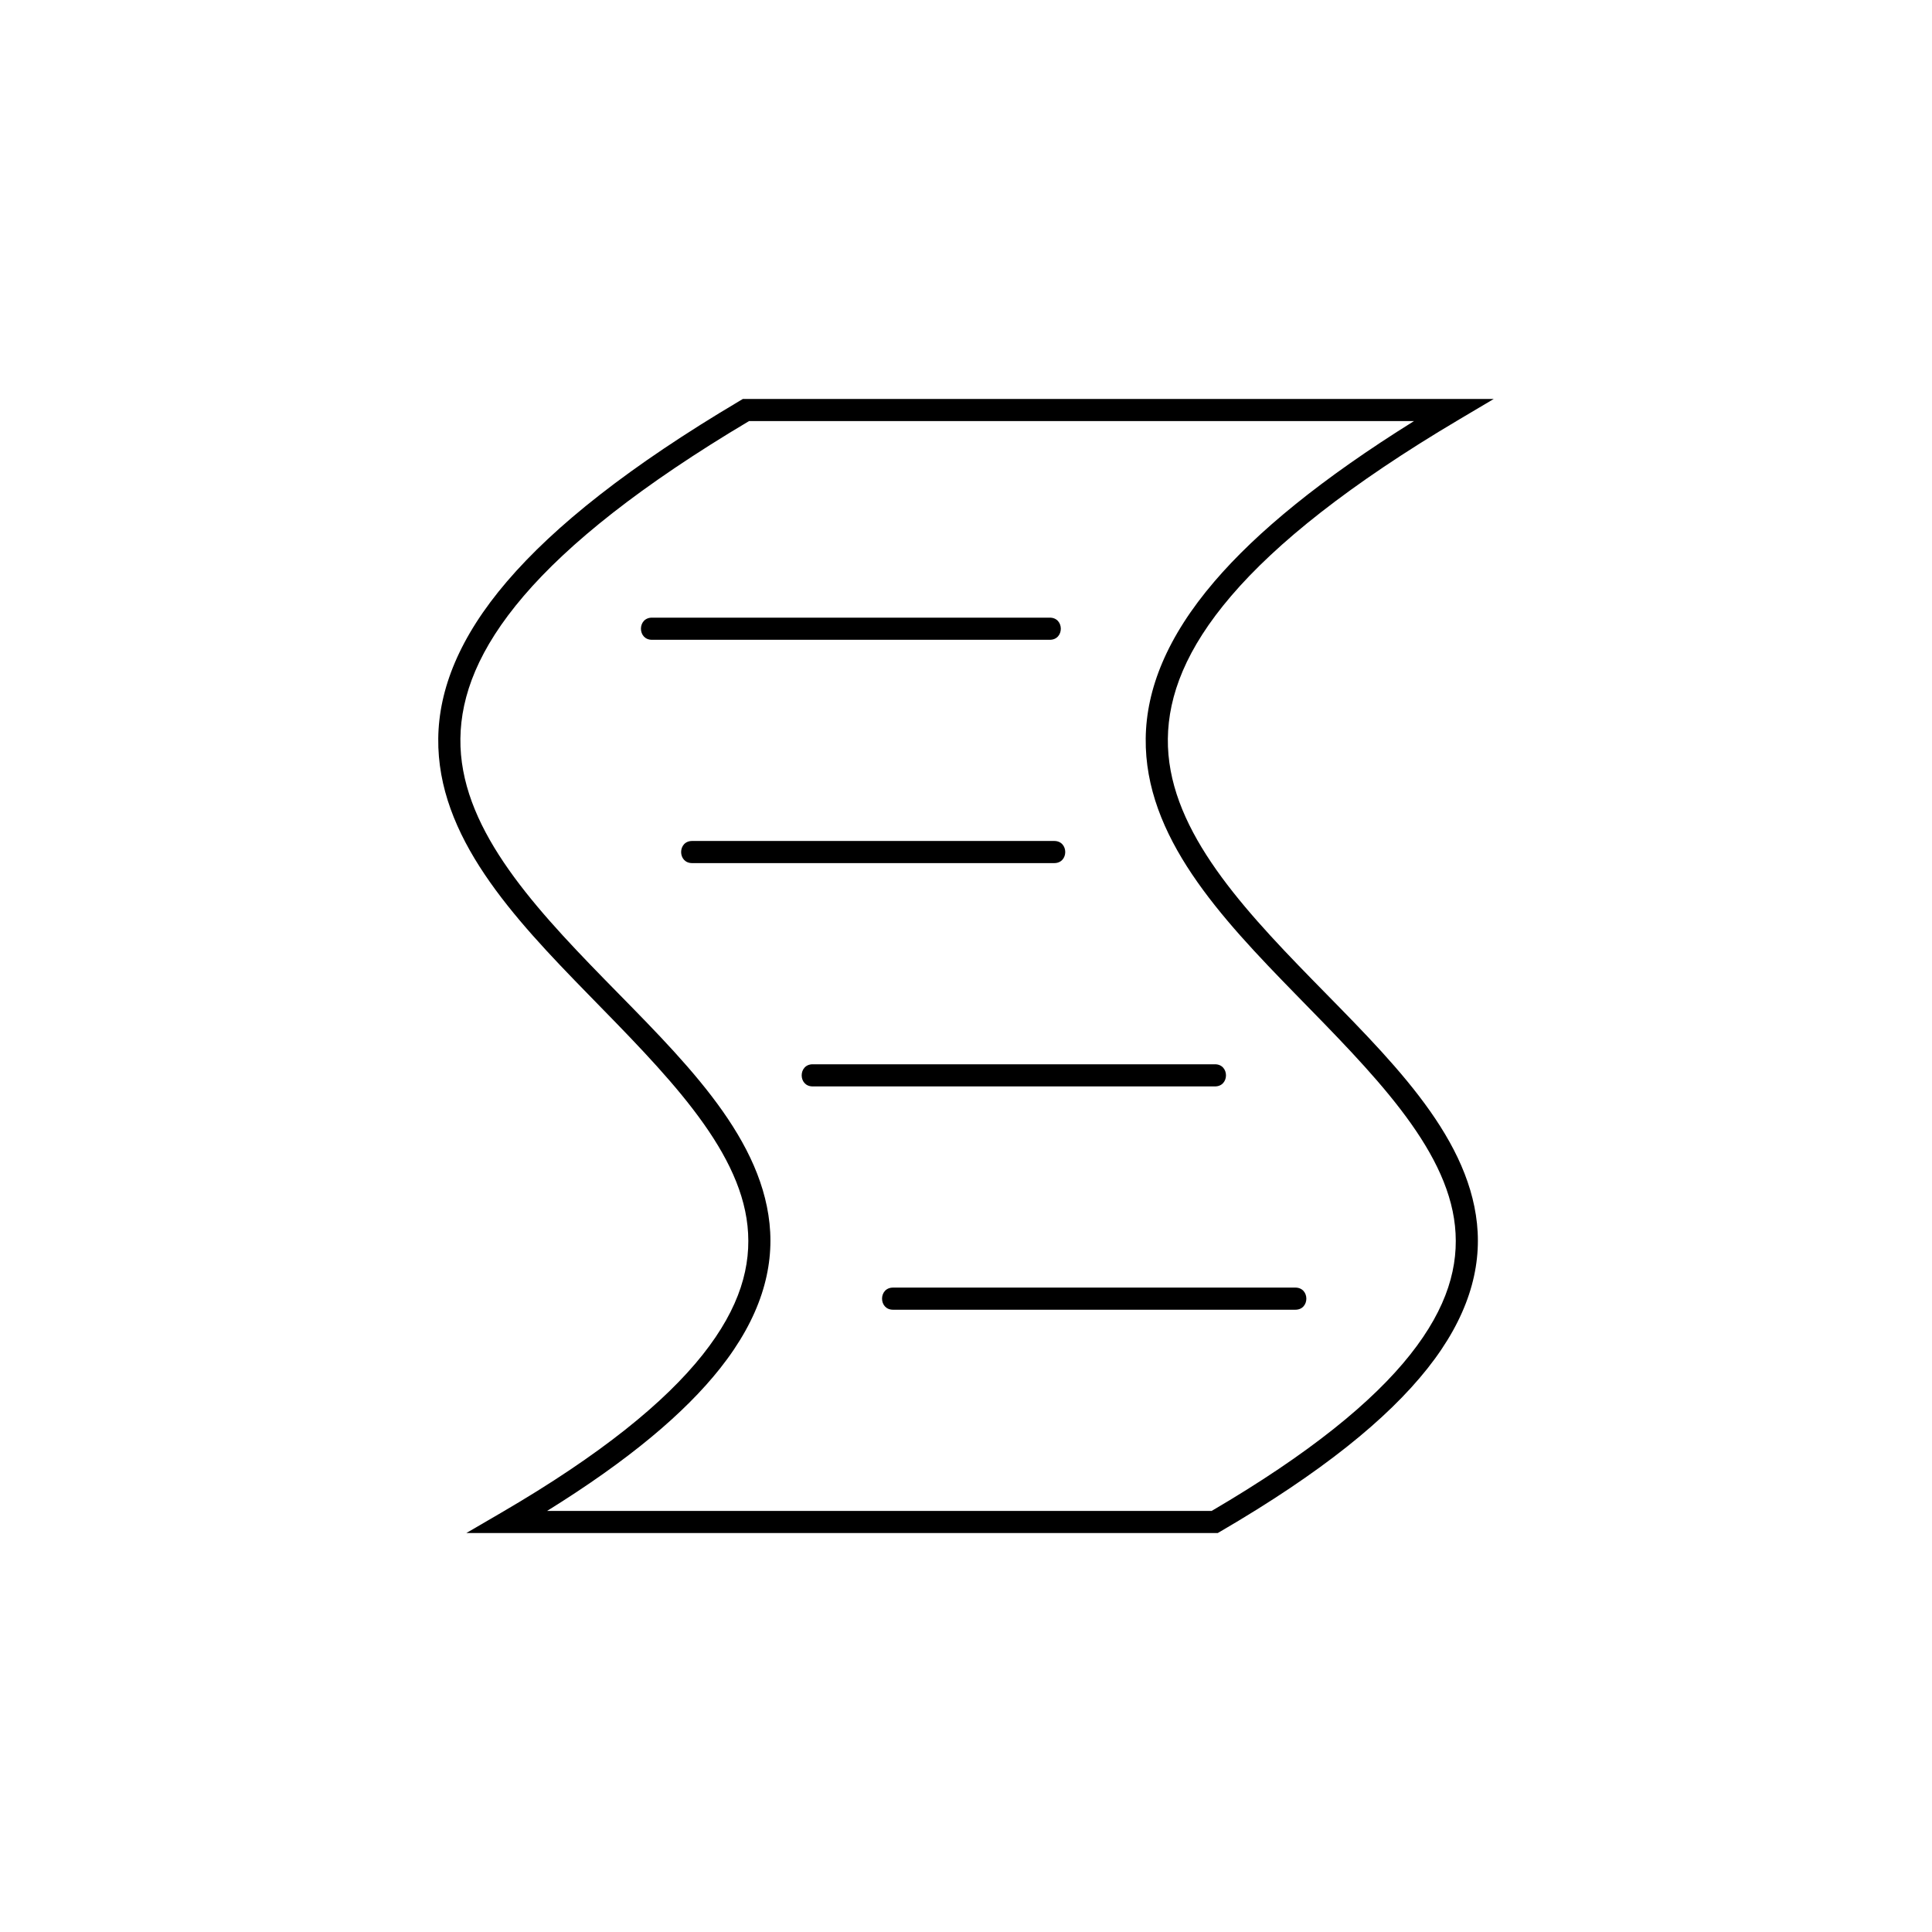
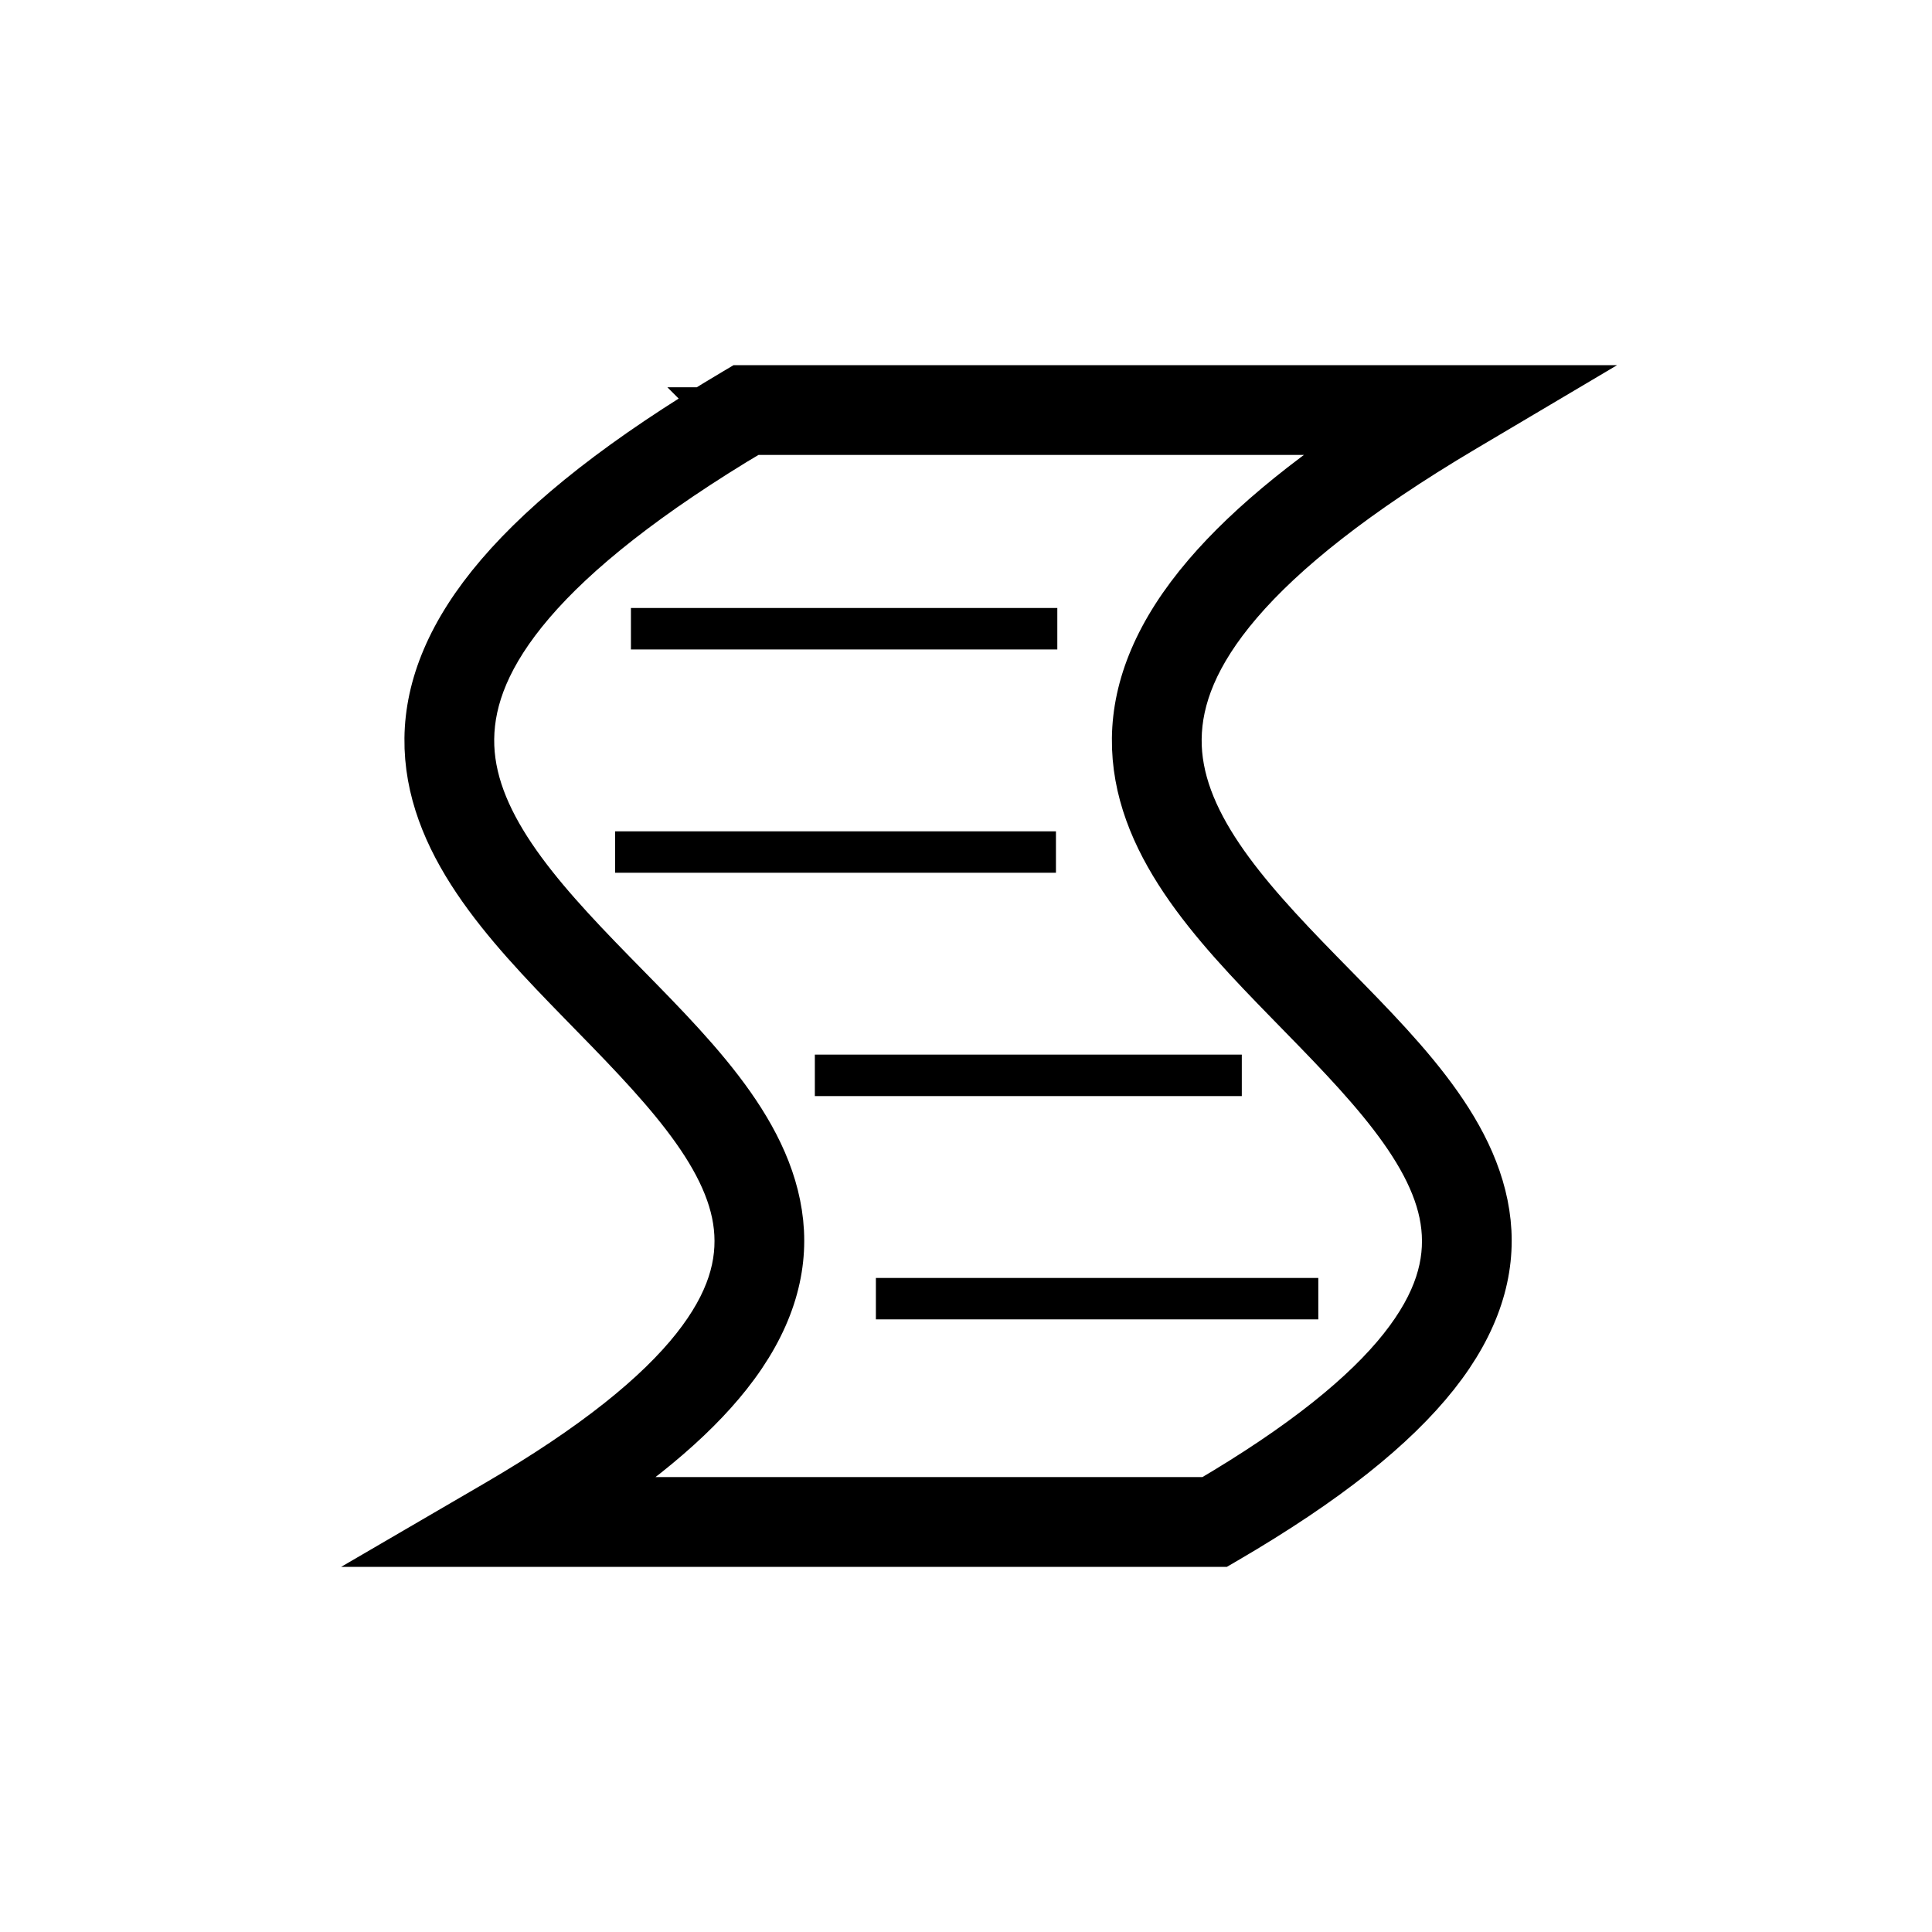
<svg xmlns="http://www.w3.org/2000/svg" width="2000" height="2000" viewBox="0 0 2000 2000" id="svg2" version="1.1">
  <defs id="defs4" />
-   <g id="layer1" transform="translate(0,947.6378)">
-     <path style="color:#000000;font-style:normal;font-variant:normal;font-weight:normal;font-stretch:normal;font-size:medium;line-height:normal;font-family:sans-serif;text-indent:0;text-align:start;text-decoration:none;text-decoration-line:none;text-decoration-style:solid;text-decoration-color:#000000;letter-spacing:normal;word-spacing:normal;text-transform:none;direction:ltr;block-progression:tb;writing-mode:lr-tb;baseline-shift:baseline;text-anchor:start;white-space:normal;clip-rule:nonzero;display:inline;overflow:visible;visibility:visible;opacity:1;isolation:auto;mix-blend-mode:normal;color-interpolation:sRGB;color-interpolation-filters:linearRGB;solid-color:#000000;solid-opacity:1;fill:#000000;fill-opacity:1;fill-rule:nonzero;stroke:none;stroke-width:10;stroke-linecap:round;stroke-linejoin:miter;stroke-miterlimit:4;stroke-dasharray:none;stroke-dashoffset:0;stroke-opacity:1;color-rendering:auto;image-rendering:auto;shape-rendering:auto;text-rendering:auto;enable-background:accumulate" d="m 769.016,-534.638 -2.699,1.603 c -114.757,68.005 -192.18,129.708 -241.501,187.32 -49.321,57.612 -70.521,111.644 -71.137,162.45 -1.232,101.611 77.332,185.164 155.471,265.19 78.139,80.025 156.04,157.302 164.67,239.46 4.315,41.079 -7.506,84.286 -46.401,133.345 -38.895,49.059 -105.134,103.29 -208.041,163.278 l -36.639,21.356 777.865,0 2.677,-1.558 c 104.39,-60.852 172.823,-116.326 214.455,-168.837 41.632,-52.511 56.197,-102.739 51.236,-149.979 -9.924,-94.478 -93.222,-173.357 -171.062,-253.077 -77.84,-79.72 -150.037,-159.505 -148.953,-248.9 0.542,-44.698 18.769,-93.086 65.627,-147.821 46.858,-54.735 122.368,-115.303 235.776,-182.508 l 35.976,-21.321 z m 6.365,22.919 688.37,0 c -95.662,59.648 -162.469,114.481 -206.577,166.004 -49.321,57.612 -70.521,111.644 -71.137,162.45 -1.232,101.611 77.337,185.164 155.476,265.19 78.139,80.025 156.036,157.302 164.665,239.46 4.315,41.079 -7.506,84.286 -46.401,133.345 -38.554,48.628 -104.084,102.354 -205.449,161.715 l -687.945,0 C 651.039,563.881 708.669,515.267 745.377,468.967 787.009,416.456 801.575,366.228 796.613,318.989 786.689,224.51 703.391,145.632 625.551,65.912 547.711,-13.808 475.514,-93.593 476.598,-182.988 c 0.542,-44.698 18.769,-93.086 65.627,-147.821 46.482,-54.296 121.263,-114.35 233.157,-180.91 z M 675.13,-308.244 c -15.497,-0.219 -15.497,23.138 0,22.919 l 411.399,0 c 15.497,0.219 15.497,-23.138 0,-22.919 l -91.907,0 z m 41.598,231.174 c -15.497,-0.219 -15.497,23.138 0,22.919 l 374.385,0 c 15.497,0.219 15.497,-23.138 0,-22.919 z m 124.795,231.17 c -15.497,-0.219 -15.497,23.138 0,22.919 l 415.987,0 c 15.497,0.219 15.497,-23.138 0,-22.919 z m 83.197,231.174 c -15.497,-0.219 -15.497,23.138 0,22.919 l 415.987,0 c 15.497,0.219 15.497,-23.138 0,-22.919 z" id="path4135" />
+   <g id="layer1" transform="translate(0,947.6378)" style="display:inline" />
+   <g id="layer3" style="display:inline">
+     <path id="path7110" style="color:#000000;font-style:normal;font-variant:normal;font-weight:normal;font-stretch:normal;font-size:medium;line-height:normal;font-family:sans-serif;text-indent:0;text-align:start;text-decoration:none;text-decoration-line:none;text-decoration-style:solid;text-decoration-color:#000000;letter-spacing:normal;word-spacing:normal;text-transform:none;direction:ltr;block-progression:tb;writing-mode:lr-tb;baseline-shift:baseline;text-anchor:start;white-space:normal;clip-rule:nonzero;display:inline;overflow:visible;visibility:visible;opacity:1;isolation:auto;mix-blend-mode:normal;color-interpolation:sRGB;color-interpolation-filters:linearRGB;solid-color:#000000;solid-opacity:1;fill:#000000;fill-opacity:1;fill-rule:nonzero;stroke:#000000;stroke-width:70;stroke-linecap:round;stroke-linejoin:miter;stroke-miterlimit:4;stroke-dasharray:none;stroke-dashoffset:0;stroke-opacity:1;color-rendering:auto;image-rendering:auto;shape-rendering:auto;text-rendering:auto;enable-background:accumulate" d="m 775.382,435.919 688.37,0 c -95.662,59.648 -162.469,114.481 -206.577,166.004 -49.321,57.612 -70.521,111.644 -71.137,162.45 -1.232,101.611 77.337,185.164 155.476,265.19 78.139,80.025 156.036,157.302 164.665,239.46 4.315,41.079 -7.506,84.286 -46.401,133.345 -38.554,48.628 -104.084,102.355 -205.449,161.715 l -687.945,0 c 84.656,-52.562 142.286,-101.176 178.994,-147.476 41.632,-52.511 56.198,-102.739 51.236,-149.978 -9.924,-94.478 -93.222,-173.357 -171.062,-253.077 -77.84,-79.72 -150.037,-159.505 -148.953,-248.9 0.542,-44.698 18.769,-93.086 65.627,-147.821 46.482,-54.296 121.263,-114.35 233.157,-180.91 z M 769.016,413 l -2.699,1.603 c -114.757,68.005 -192.18,129.708 -241.501,187.32 -49.321,57.612 -70.521,111.644 -71.137,162.45 -1.232,101.611 77.332,185.164 155.471,265.19 78.139,80.025 156.04,157.302 164.67,239.46 4.315,41.079 -7.506,84.286 -46.401,133.345 -38.895,49.059 -105.134,103.29 -208.041,163.278 L 482.739,1587 l 777.865,0 2.677,-1.558 c 104.39,-60.852 172.823,-116.326 214.455,-168.837 41.632,-52.511 56.197,-102.739 51.236,-149.978 -9.924,-94.478 -93.222,-173.357 -171.062,-253.077 -77.84,-79.72 -150.037,-159.505 -148.953,-248.9 0.542,-44.698 18.769,-93.086 65.627,-147.821 46.858,-54.735 122.368,-115.303 235.776,-182.508 L 1546.335,413 Z" />
+     <path id="path4135" style="color:#000000;font-style:normal;font-variant:normal;font-weight:normal;font-stretch:normal;font-size:medium;line-height:normal;font-family:sans-serif;text-indent:0;text-align:start;text-decoration:none;text-decoration-line:none;text-decoration-style:solid;text-decoration-color:#000000;letter-spacing:normal;word-spacing:normal;text-transform:none;direction:ltr;block-progression:tb;writing-mode:lr-tb;baseline-shift:baseline;text-anchor:start;white-space:normal;clip-rule:nonzero;display:inline;overflow:visible;visibility:visible;opacity:1;isolation:auto;mix-blend-mode:normal;color-interpolation:sRGB;color-interpolation-filters:linearRGB;solid-color:#000000;solid-opacity:1;fill:#000000;fill-opacity:1;fill-rule:nonzero;stroke:#000000;stroke-width:20;stroke-linecap:round;stroke-linejoin:miter;stroke-miterlimit:4;stroke-dasharray:none;stroke-dashoffset:0;stroke-opacity:1;color-rendering:auto;image-rendering:auto;shape-rendering:auto;text-rendering:auto;enable-background:accumulate" d="m 916.72,1332.912 0,22.919 437.987,0 0,-22.919 z m -63.197,-231.174 0,22.919 421.987,0 0,-22.919 z m -206.795,-231.17 0,22.919 436.385,0 0,-22.919 z m 16.402,-231.174 0,22.919 421.399,0 0,-22.919 z" />
  </g>
</svg>
